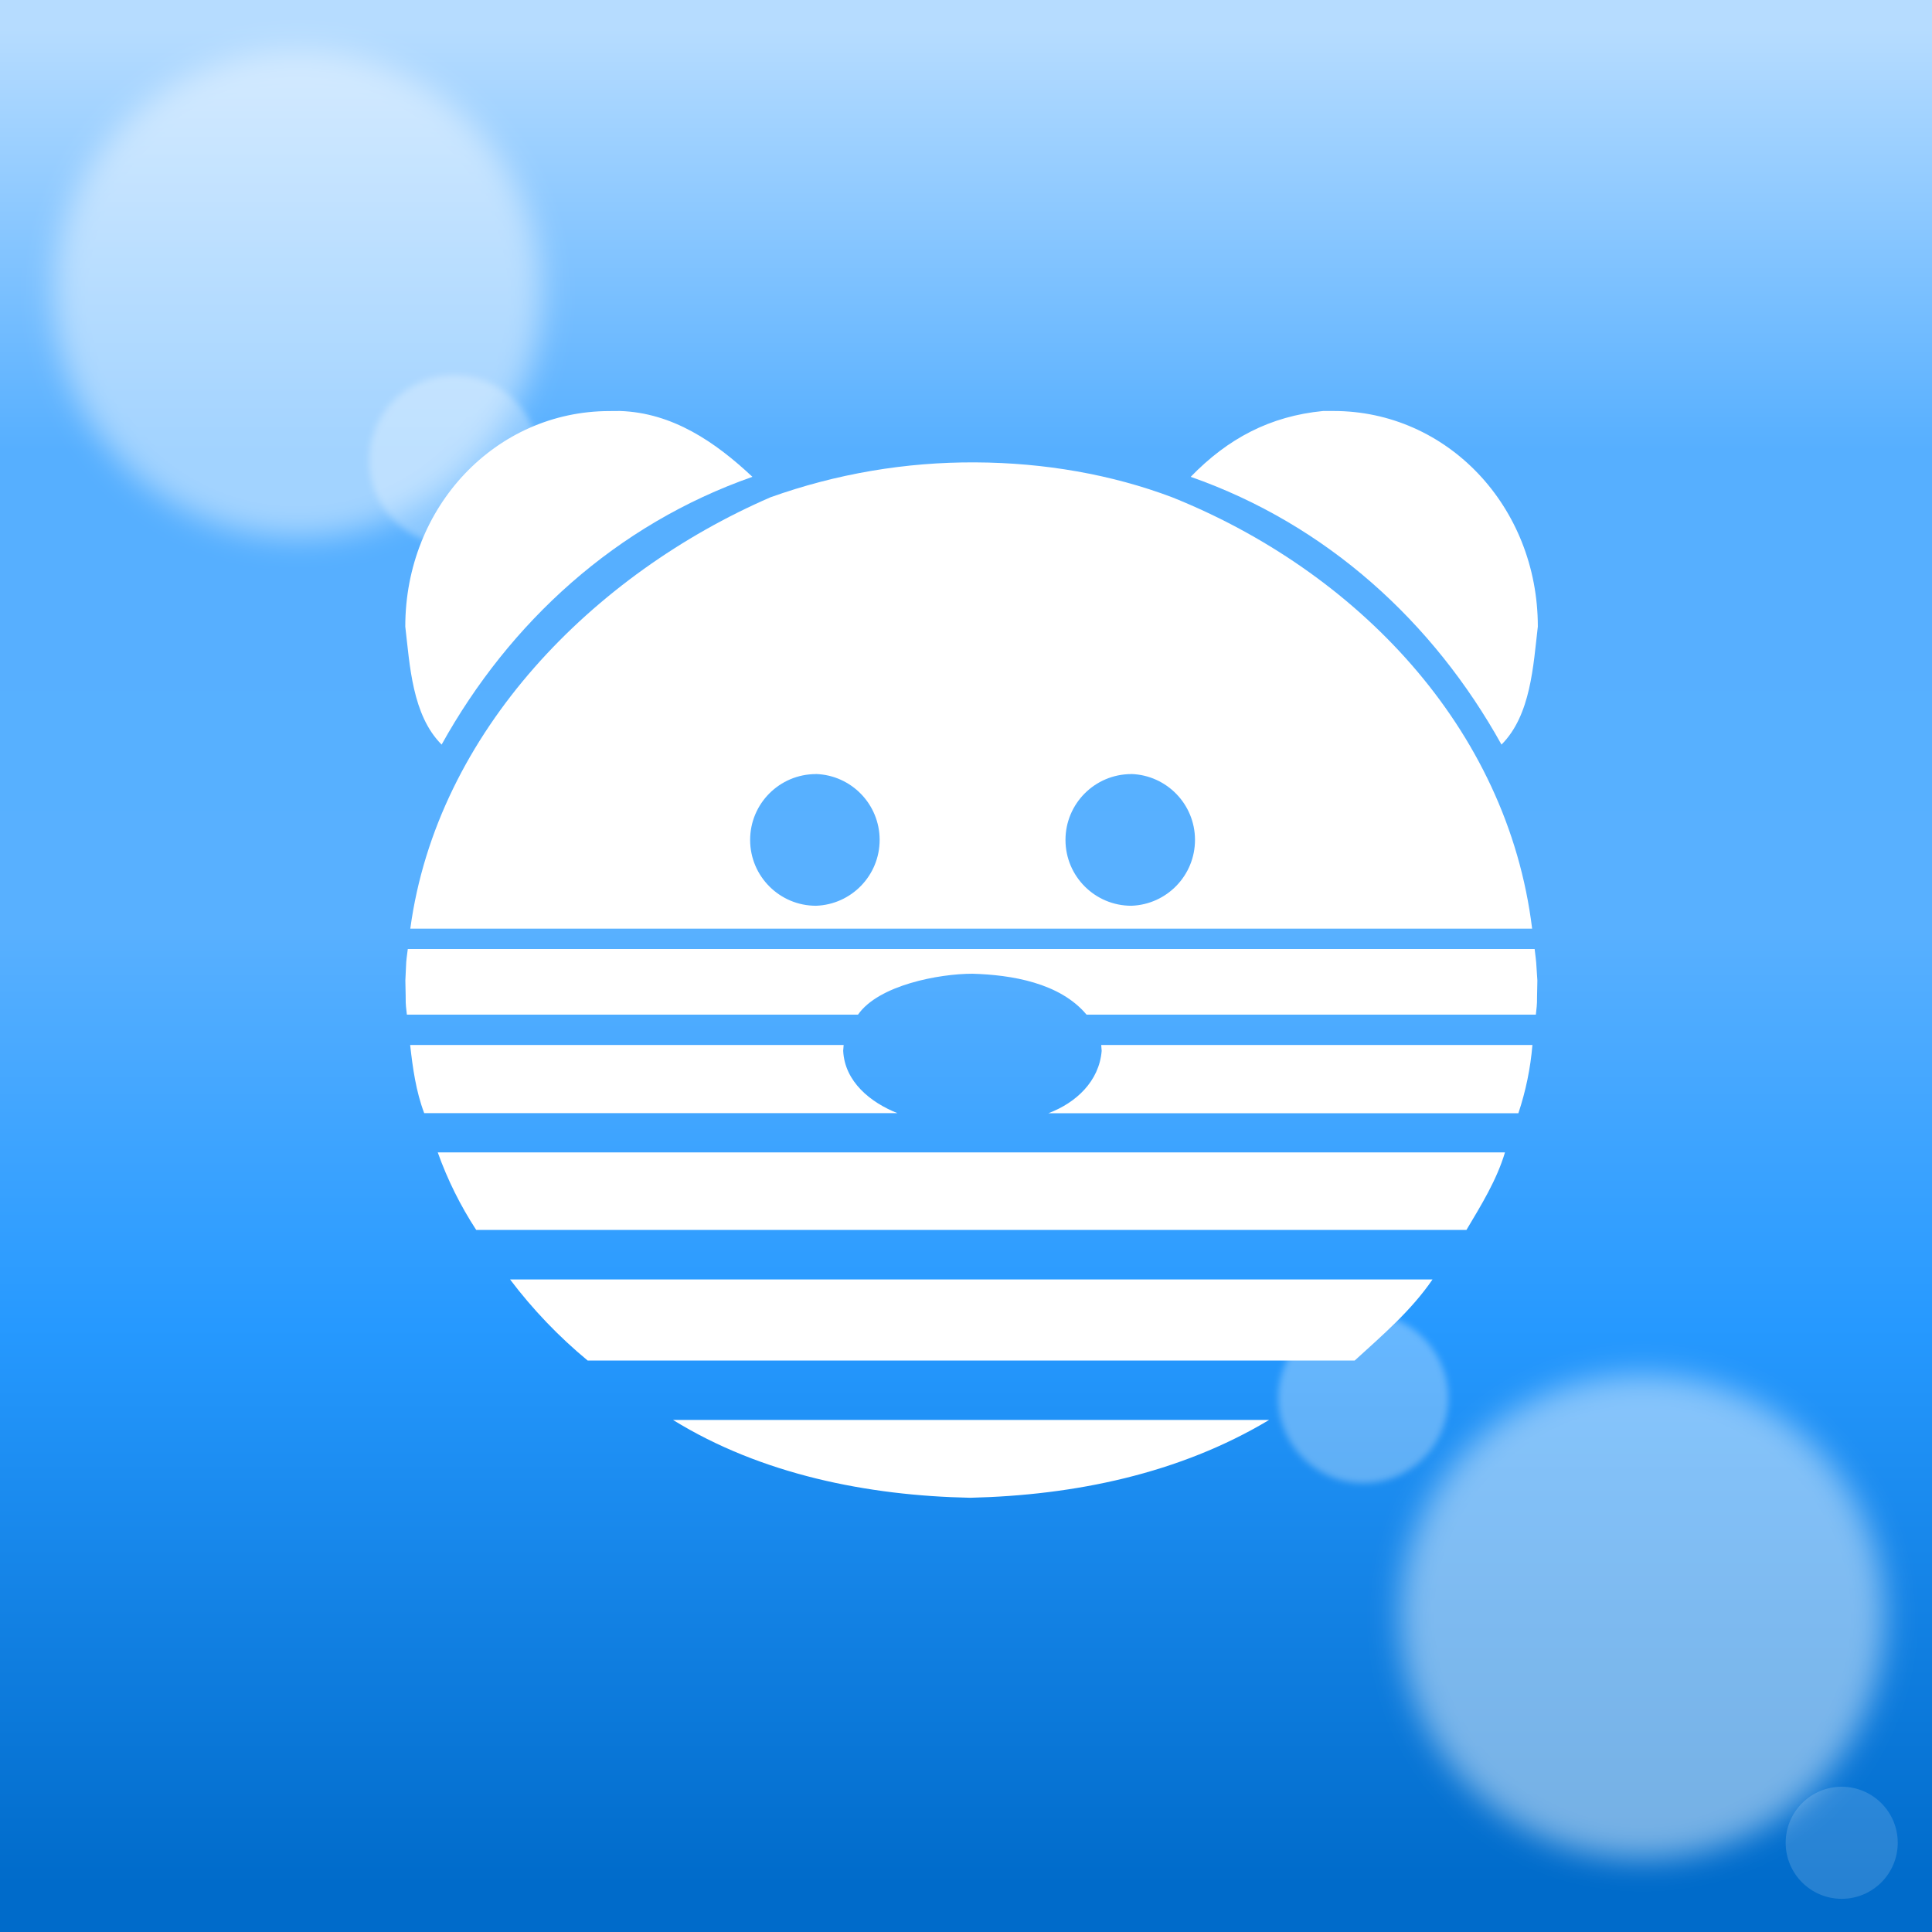
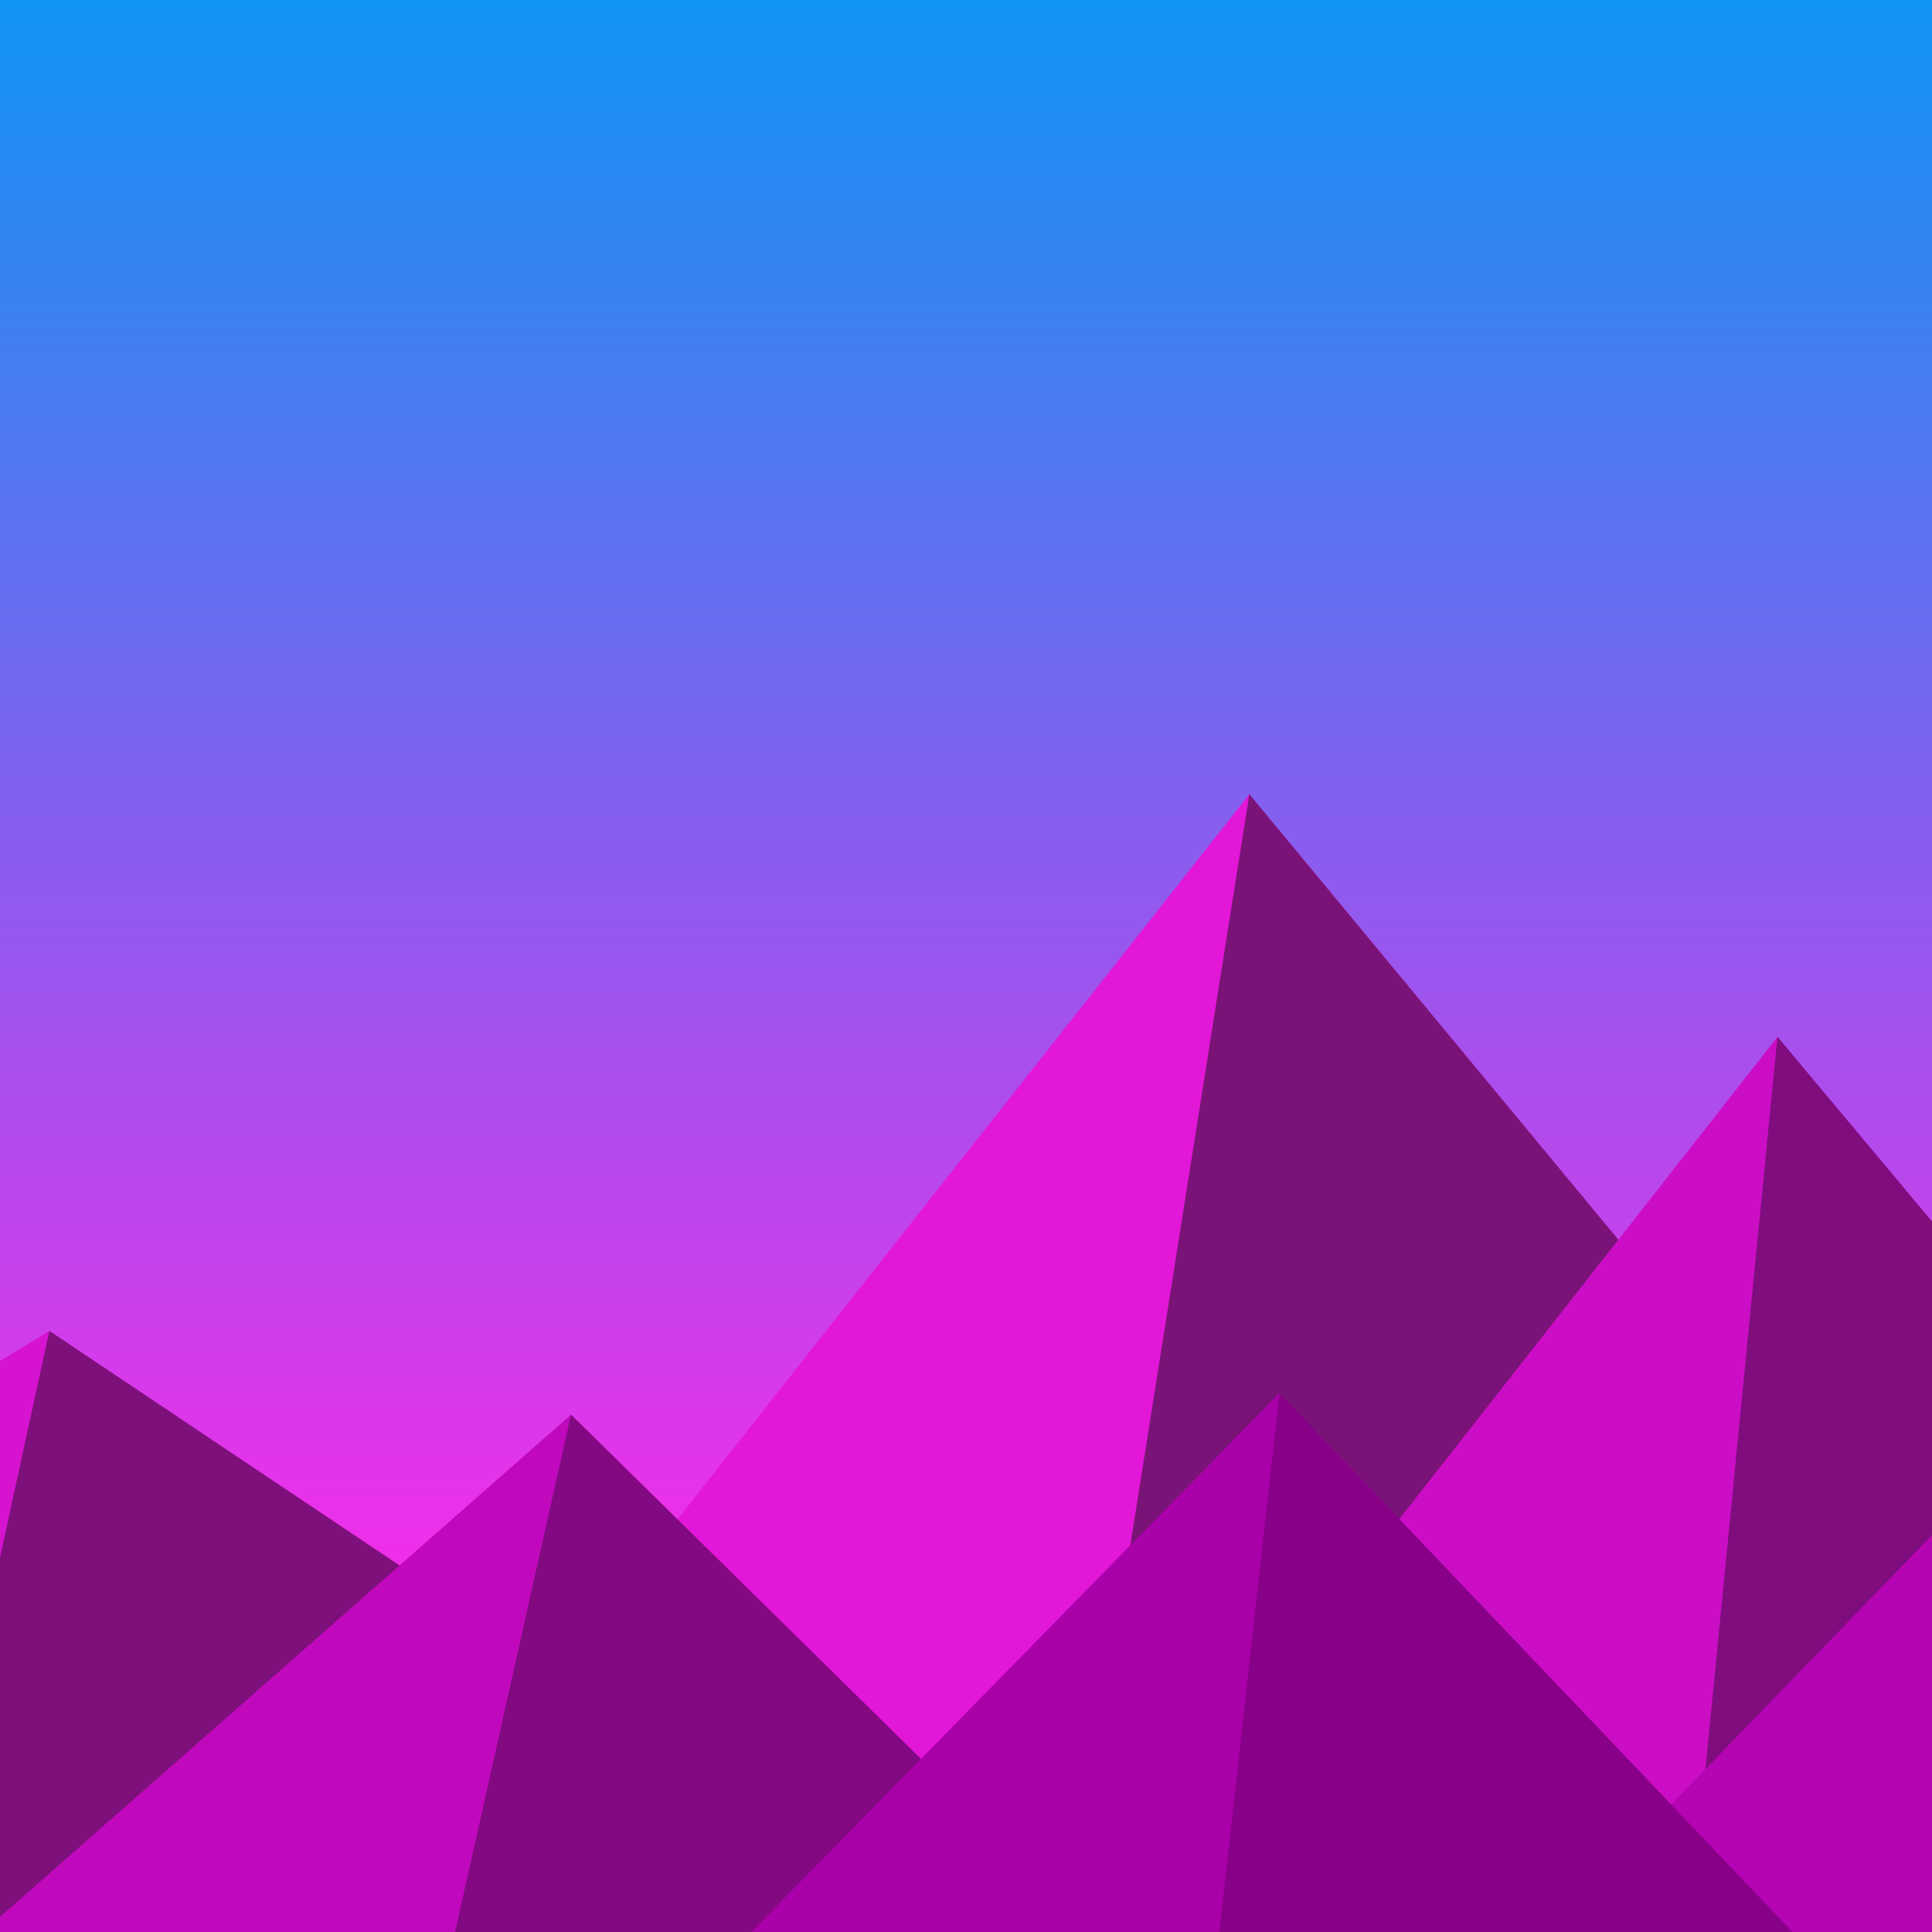
- <svg xmlns="http://www.w3.org/2000/svg" height="1200" viewBox="0 0 318 319.481" width="1200">
-   <linearGradient id="a" gradientTransform="matrix(1.004656 0 0 3.013967 -.74026 0)" gradientUnits="userSpaceOnUse" x1="136.058" x2="136.058" y1="1.585" y2="103.456">
-     <stop offset="0" stop-color="#b6dcff" />
-     <stop offset=".227" stop-color="#56afff" />
-     <stop offset=".486" stop-color="#58b0ff" />
-     <stop offset=".699" stop-color="#2699ff" />
-     <stop offset="1" stop-color="#006bca" />
+ <svg xmlns="http://www.w3.org/2000/svg" height="900" width="900">
+   <linearGradient id="a" gradientUnits="userSpaceOnUse" x1="383" x2="383" y1="-.4" y2="744.2">
+     <stop offset="0" stop-color="#1095f5" />
+     <stop offset="1" stop-color="#f52ce9" />
  </linearGradient>
-   <filter id="b" color-interpolation-filters="sRGB" height="1.15" width="1.15" x="-.075" y="-.075">
-     <feGaussianBlur stdDeviation="1.187" />
-   </filter>
-   <filter id="c" color-interpolation-filters="sRGB" height="1.001" width="1.001" x="-0" y="-0">
-     <feGaussianBlur stdDeviation=".004" />
-   </filter>
-   <filter id="d" color-interpolation-filters="sRGB" height="1.096" width="1.096" x="-.048" y="-.048">
-     <feGaussianBlur stdDeviation=".562" />
-   </filter>
-   <path d="m-.74 0h319.481v319.481h-319.481z" fill="url(#a)" stroke-width="1.74" />
-   <g fill="#fff">
-     <g transform="matrix(1.257175 0 0 1.257175 33.95601 34.4081)">
-       <path d="m139.34 159.4c-11.84 7.1-25.68 9.92-39.32 10.24-13.46-.27-27.5-3.07-39.1-10.24zm21.49-18.48c-2.8 4.1-6.6 7.35-10.24 10.67h-100.89a63.7 63.7 0 0 1 -10.21-10.67zm9.53-16.71c-1.1 3.67-3.13 6.94-5.07 10.2h-130.25a48.41 48.41 0 0 1 -5.06-10.2zm3.61-14.13a38.42 38.42 0 0 1 -1.85 8.98h-61.82c3.64-1.37 6.68-4.2 7.01-8.2l-.06-.78zm-90.6 0-.06.77c.2 4.07 3.6 6.8 7.14 8.2h-62.25c-1.09-2.88-1.51-5.94-1.85-8.97zm90.89-12.62c.28 2.34.14.96.36 4.14-.1 3.83.03 2.34-.2 4.49h-59.1c-3.52-4.2-9.89-5.23-15-5.38-4.39 0-12.35 1.49-15.06 5.38h-59.34c-.24-2.15-.1-.66-.2-4.5.17-3.21.03-1.83.32-4.13zm-73.54-64.01c9.07.04 17.95 1.6 25.86 4.59 24.1 9.67 44.1 30.18 47.35 56.74h-147.56c3.51-25.98 24.22-46.7 47.38-56.74a78.7 78.7 0 0 1 26.97-4.59zm-21 41a8.66 8.66 0 1 0 .02 17.32 8.67 8.67 0 0 0 -.02-17.33zm41.48 0a8.66 8.66 0 1 0 .02 17.32 8.67 8.67 0 0 0 -.02-17.33z" />
-       <path d="m53.95 26.69c6.92.23 12.54 4.08 17.42 8.66-17.9 6.27-31.93 19.1-40.88 35.22-3.88-3.88-4.18-10.45-4.78-15.52 0-15.82 11.94-28.35 26.86-28.35zm92.49 0h1.38c14.92 0 26.86 12.54 26.86 28.36-.6 5.07-.9 11.64-4.78 15.52-8.95-16.12-22.98-28.95-40.88-35.22 4.9-5.05 10.44-7.98 17.42-8.66z" />
-     </g>
-     <circle cx="102.188" cy="42.167" filter="url(#b)" opacity=".45" r="18.994" stroke-width="1.191" transform="matrix(2.122042 0 0 2.122042 -168.3328 -40.91372)" />
-     <circle cx="224.699" cy="231.196" filter="url(#d)" opacity=".3" r="14.056" stroke-width=".881" />
-     <circle cx="102.188" cy="42.167" filter="url(#b)" opacity=".45" r="18.994" stroke-width="1.191" transform="matrix(-2.108163 0 0 2.108163 486.2972 178.3844)" />
-     <circle cx="269.213" cy="45.473" filter="url(#d)" opacity=".3" r="14.056" stroke-width=".881" transform="matrix(-1 0 0 1 343.5847 30.64313)" />
-     <circle cx="116.737" cy="43.254" filter="url(#c)" opacity=".15" r="10.257" stroke-width=".643" transform="matrix(-.9034115 0 0 .9034115 409.2711 265.6519)" />
-   </g>
+   <path d="m0 0h900v900h-900z" fill="url(#a)" stroke-width=".75" />
+   <path d="m1021 900-439-530-418 530z" fill="#e217d7" />
+   <path d="m1021 900-439-530-84 530z" fill="#7a1377" />
+   <path d="m441 900h-876l458-280z" fill="#d613ce" />
+   <path d="m441 900h-479l61-280z" fill="#7d107a" />
+   <path d="m501 900 327-417 349 417z" fill="#cb0ec5" />
+   <path d="m787 900 41-417 349 417z" fill="#800d7e" />
+   <path d="m-8 900 274-241 245 241z" fill="#c009bc" />
+   <path d="m511 900h-299l54-241z" fill="#820981" />
+   <path d="m721 900h614l-309-315z" fill="#b504b3" />
+   <path d="m990 900h345l-309-315z" fill="#850585" />
+   <path d="m350 900h485l-239-251z" fill="#a0a" />
+   <path d="m596 649-28 251h267z" fill="#808" />
</svg>
